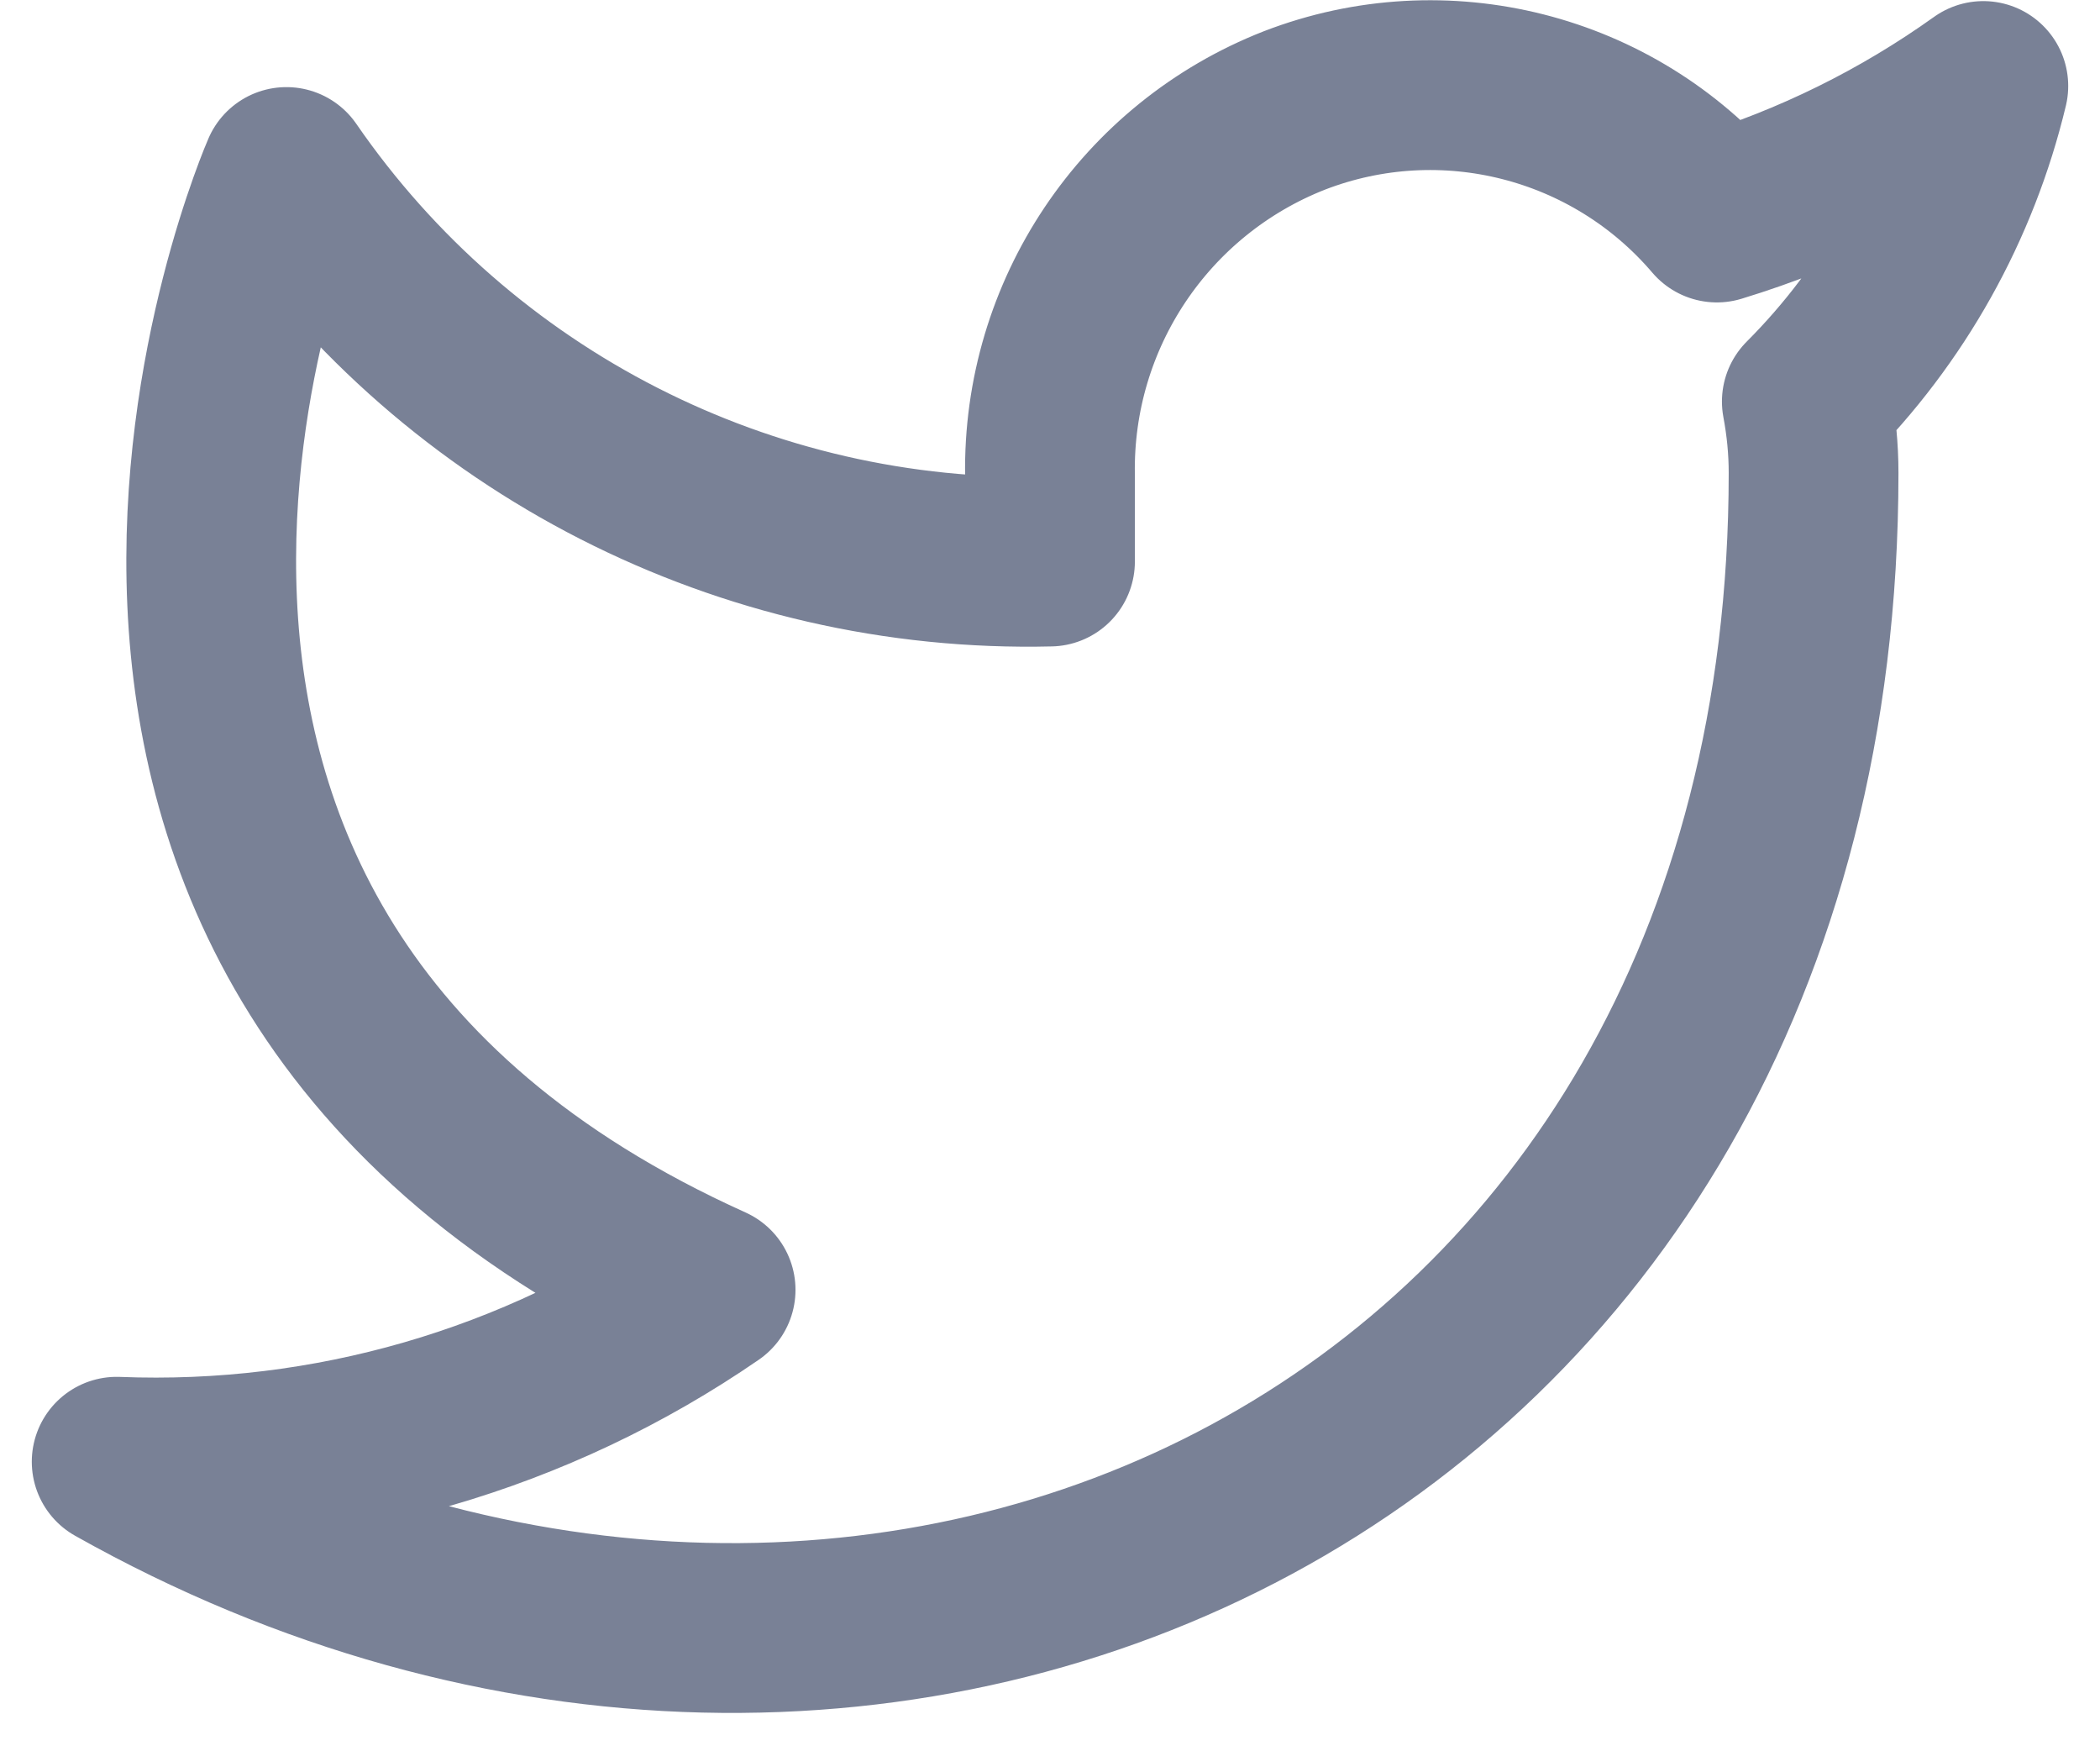
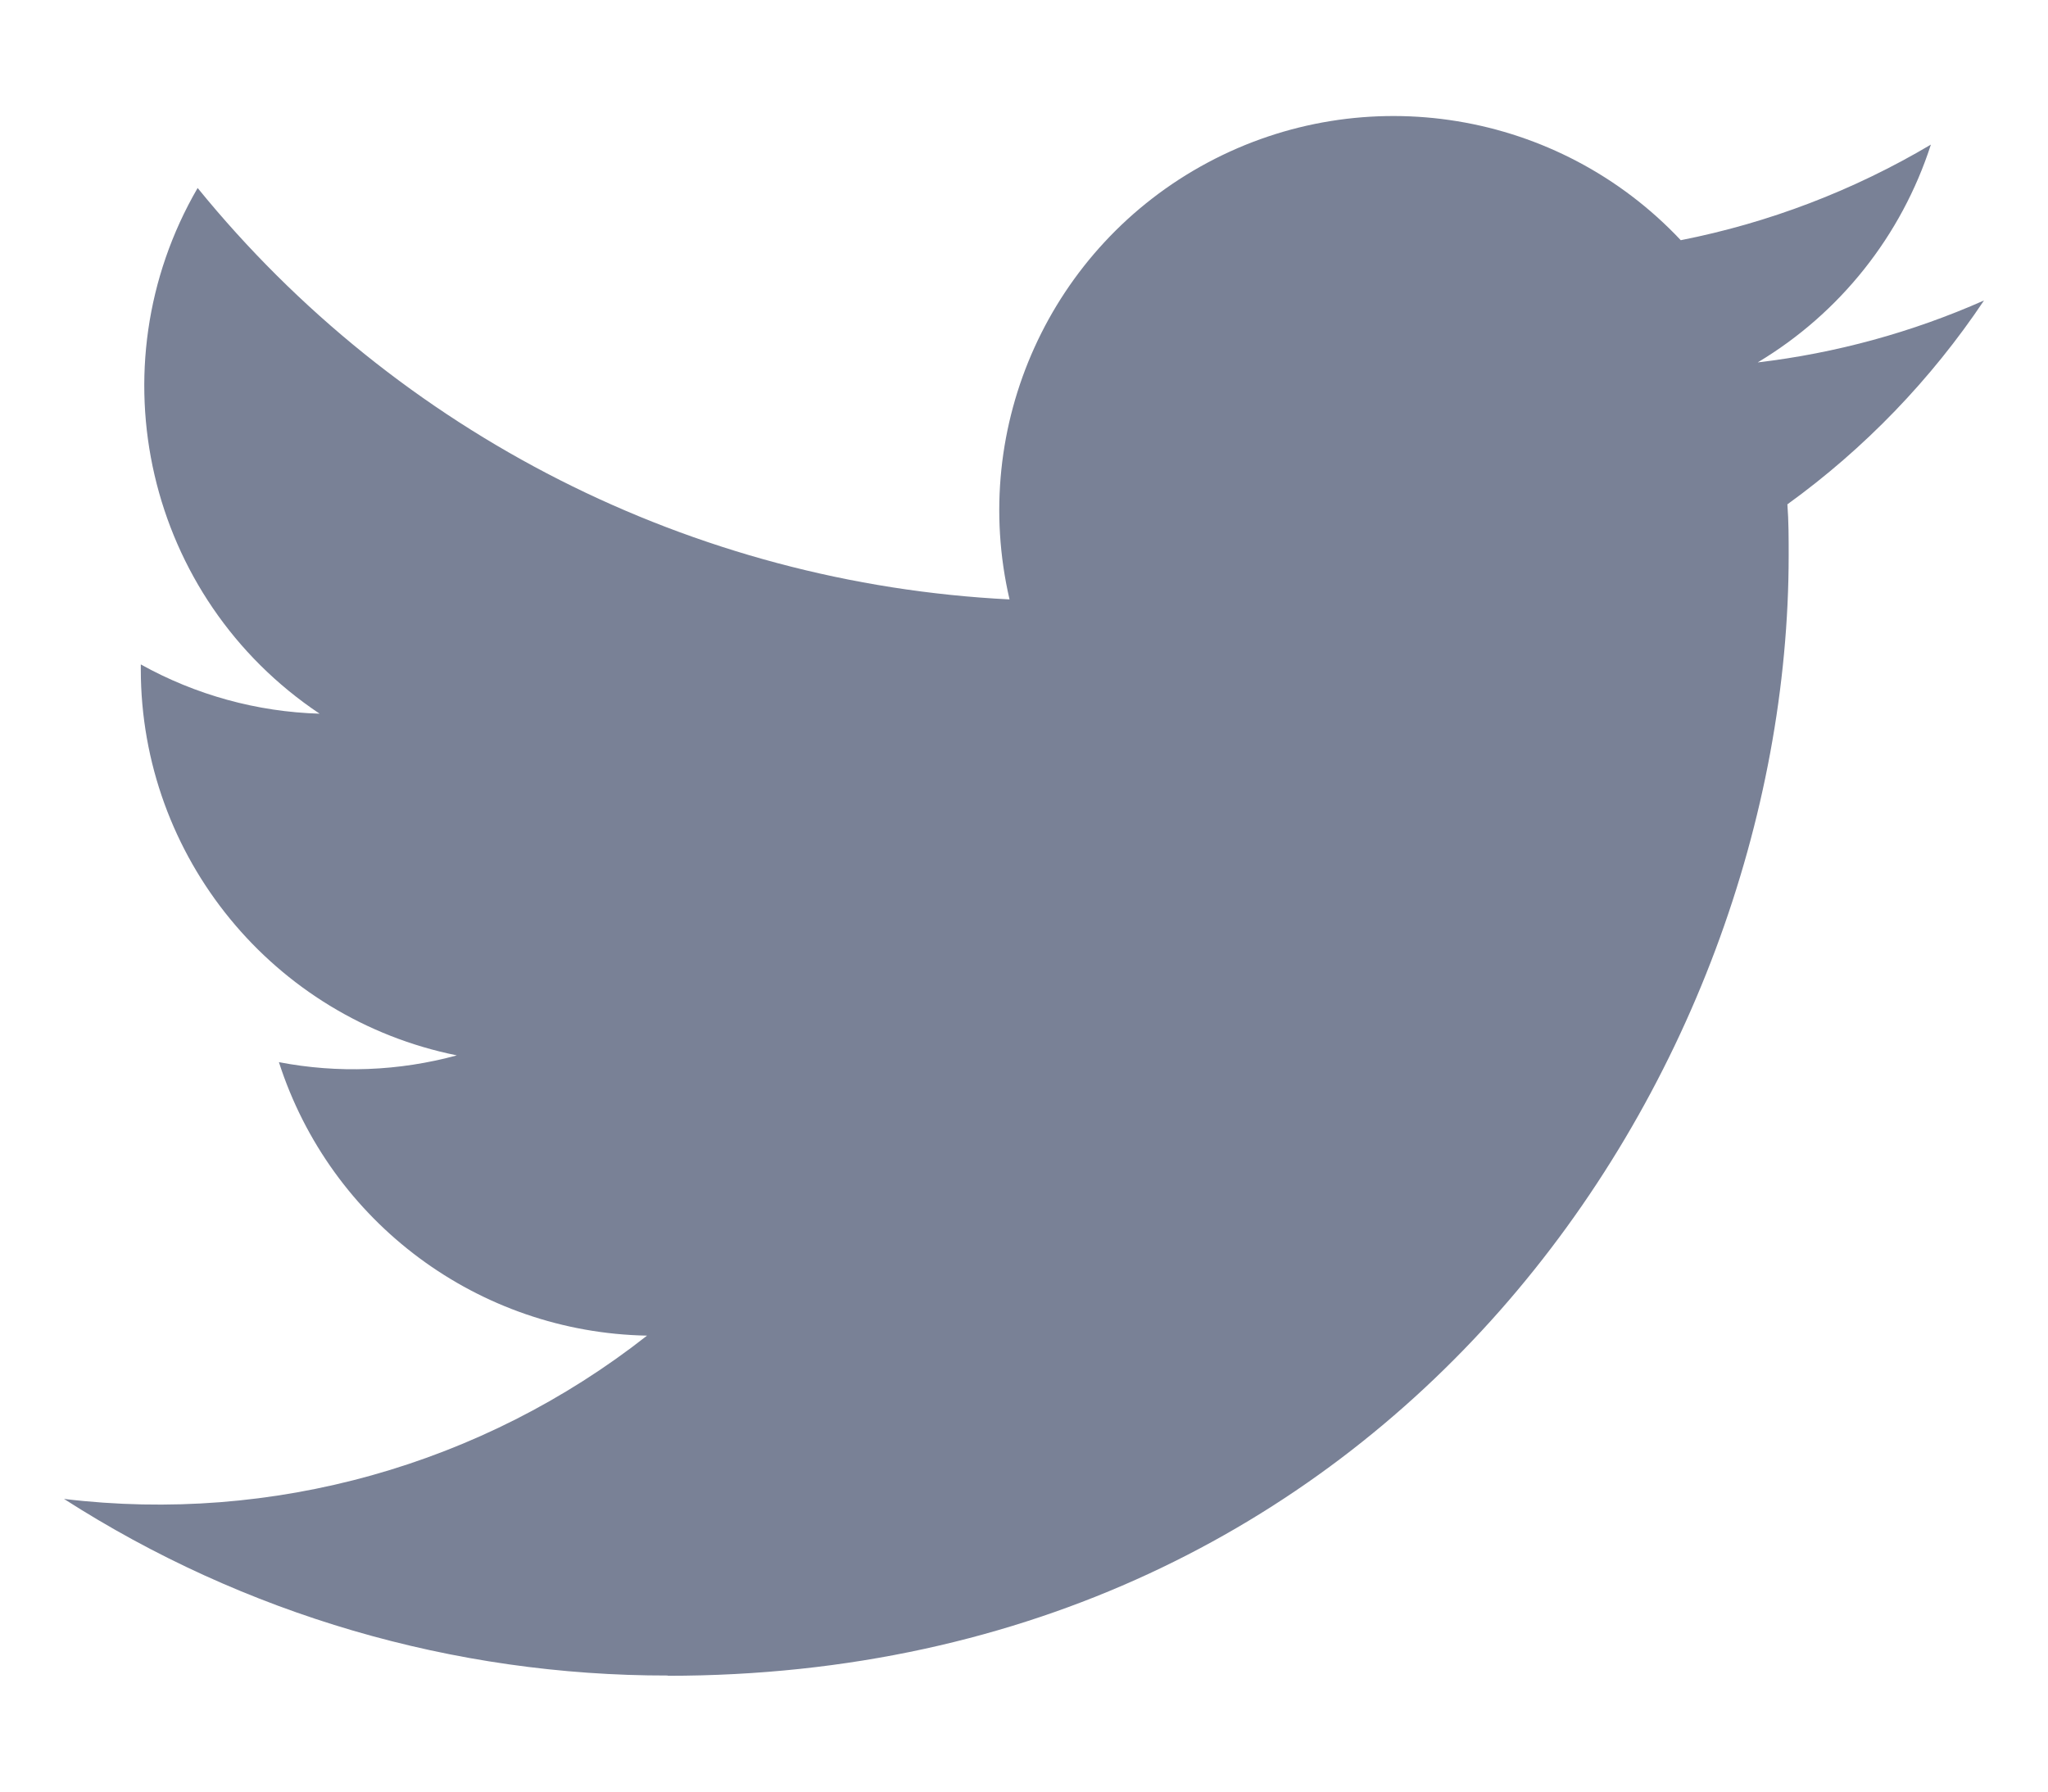
- <svg xmlns="http://www.w3.org/2000/svg" width="18" height="15" viewBox="0 0 18 15">
-   <path fill="none" fill-rule="evenodd" stroke="#798196" stroke-linecap="round" stroke-linejoin="round" stroke-width="1.455" d="M17 .737a7.885 7.885 0 0 1-2.284 1.127 3.23 3.23 0 0 0-3.62-.918A3.3 3.3 0 0 0 9 4.075v.737a7.72 7.72 0 0 1-6.545-3.338s-2.91 6.631 3.636 9.579A8.385 8.385 0 0 1 1 12.526c6.545 3.685 14.545 0 14.545-8.473 0-.206-.02-.41-.058-.612A5.708 5.708 0 0 0 17 .737z" />
+ <svg xmlns="http://www.w3.org/2000/svg" width="16" height="14">
+   <g fill="none" fill-rule="evenodd">
+     <path d="M-4-5h24v24H-4z" />
+     <path fill="#798196" fill-rule="nonzero" d="M5.217 13.095c5.66 0 8.757-4.69 8.757-8.756 0-.133 0-.266-.01-.398A6.262 6.262 0 0 0 15.5 2.348a6.143 6.143 0 0 1-1.768.484 3.088 3.088 0 0 0 1.353-1.702 6.167 6.167 0 0 1-1.954.747 3.08 3.08 0 0 0-5.244 2.807 8.737 8.737 0 0 1-6.343-3.215 3.08 3.08 0 0 0 .953 4.108A3.055 3.055 0 0 1 1.1 5.192v.039a3.079 3.079 0 0 0 2.469 3.016 3.073 3.073 0 0 1-1.39.053 3.081 3.081 0 0 0 2.876 2.137A6.175 6.175 0 0 1 .5 11.713a8.713 8.713 0 0 0 4.717 1.38" />
+   </g>
</svg>
